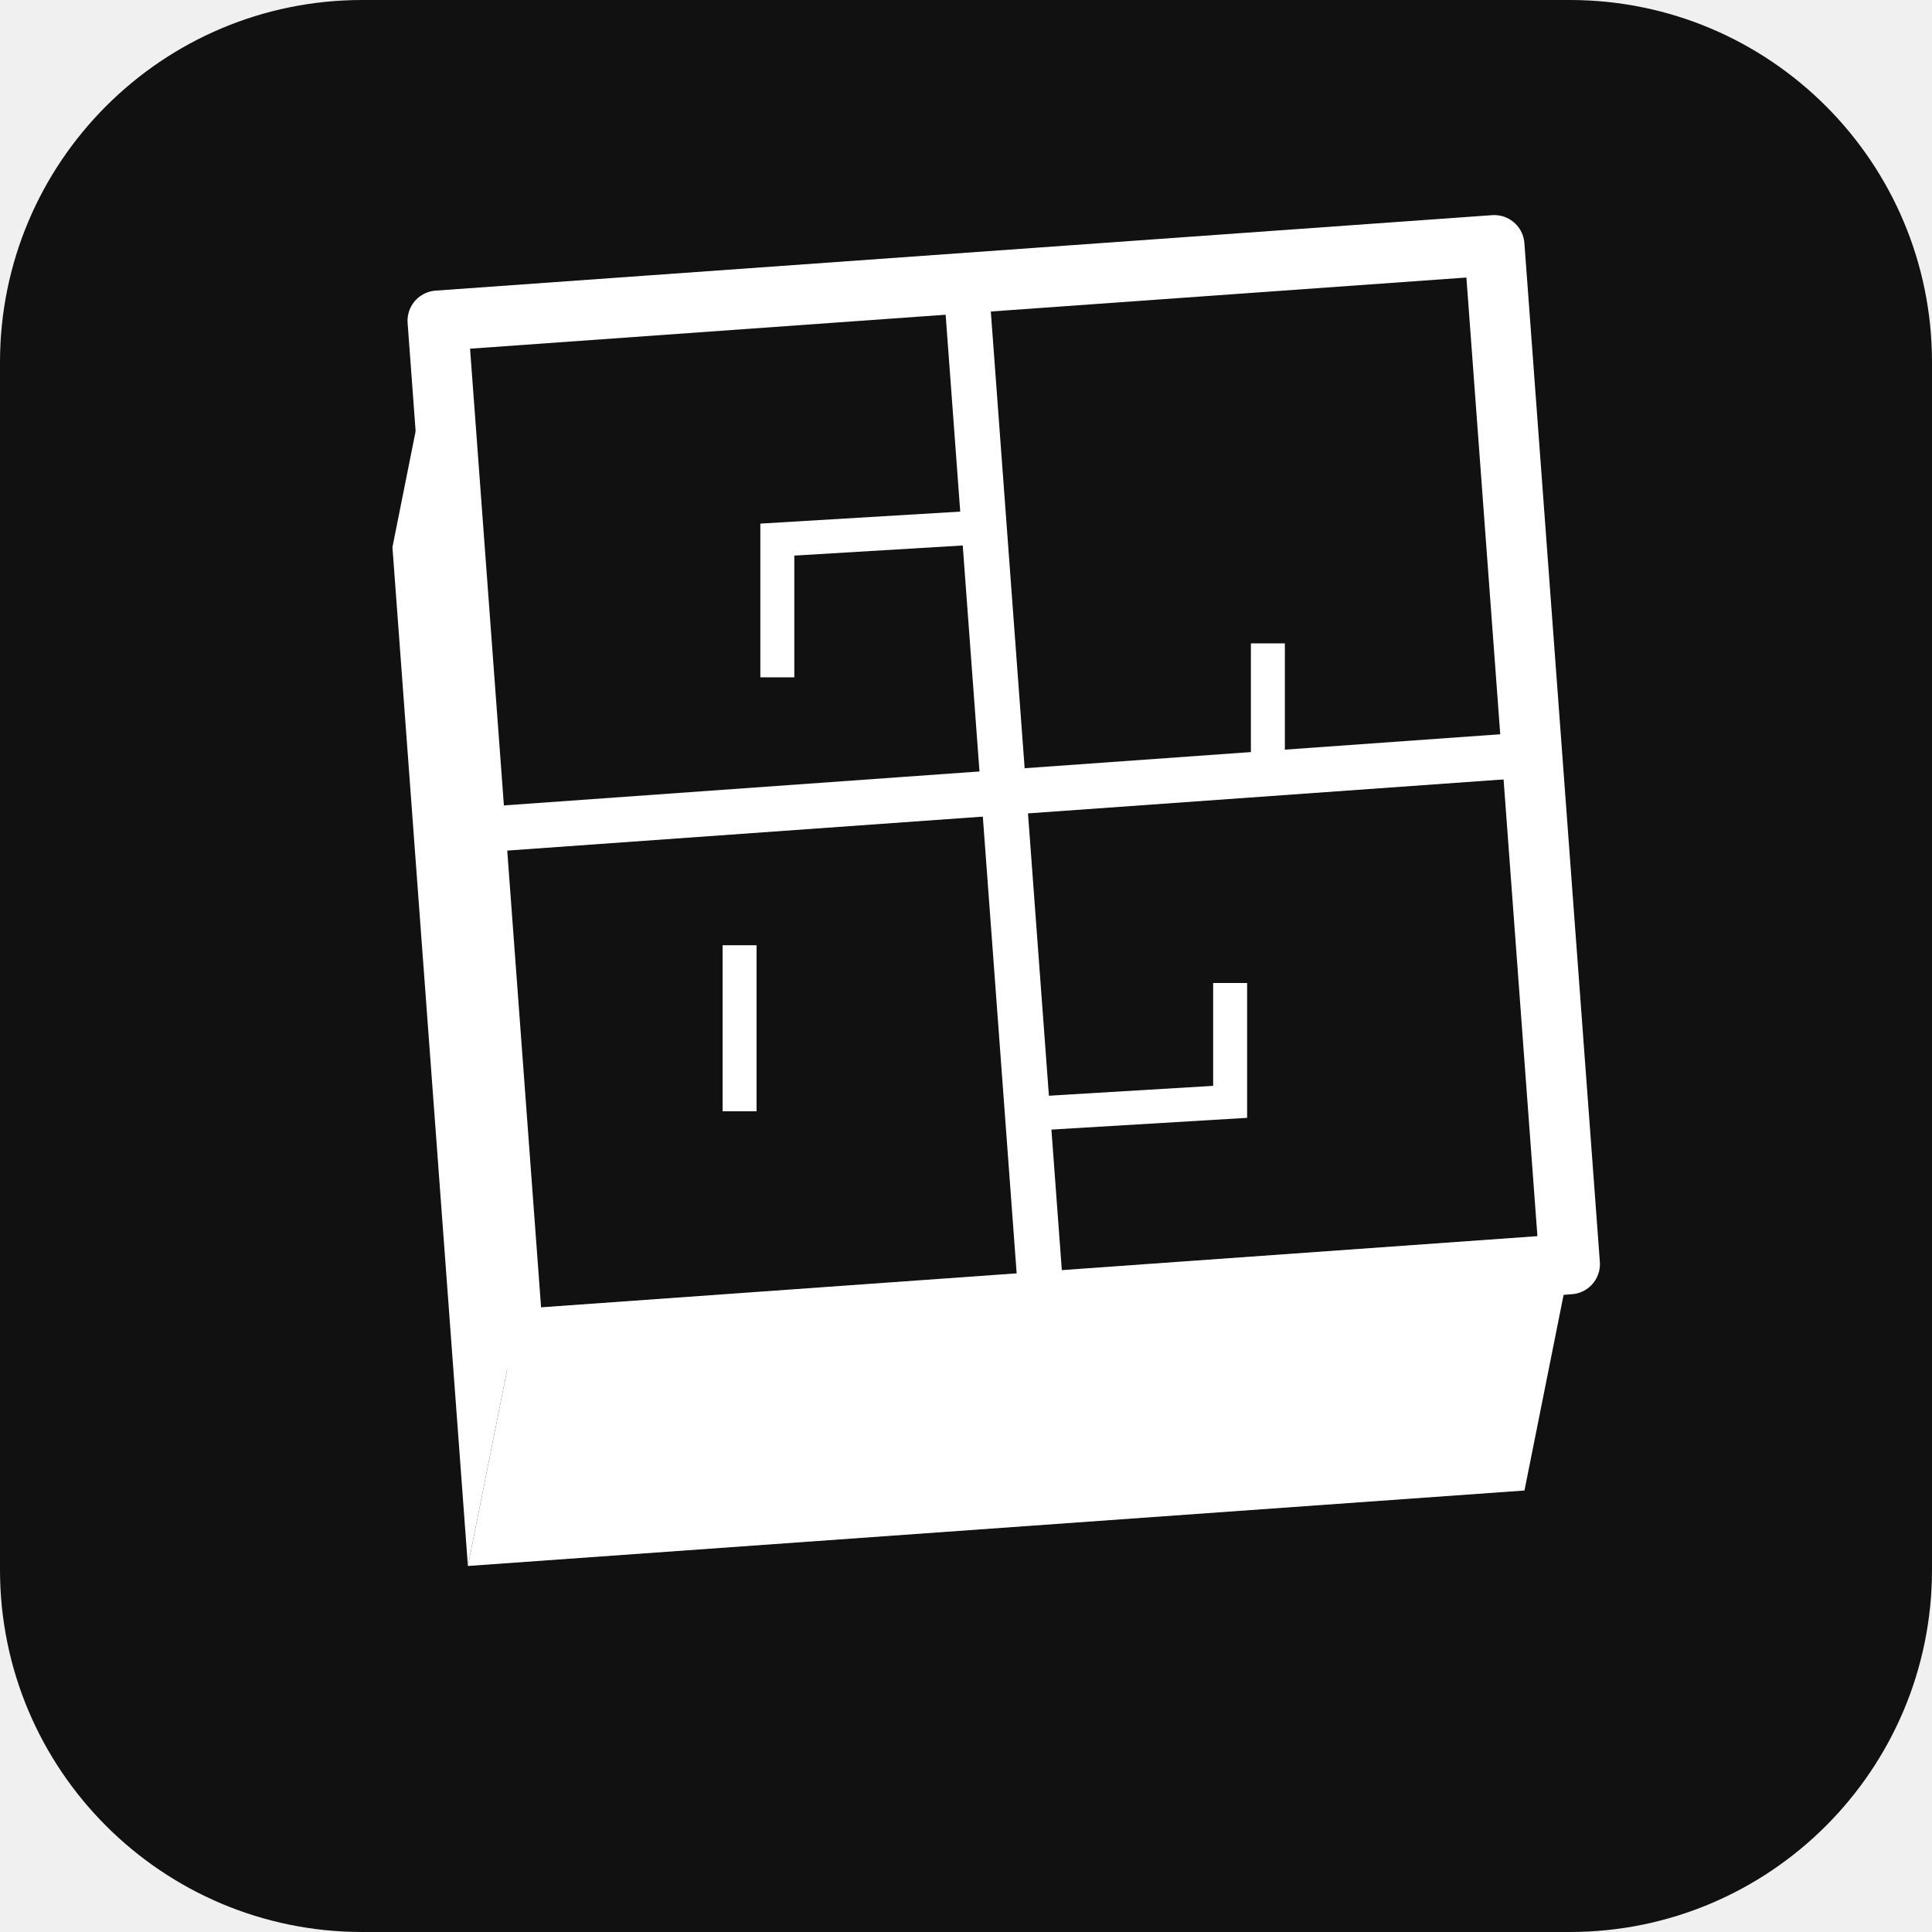
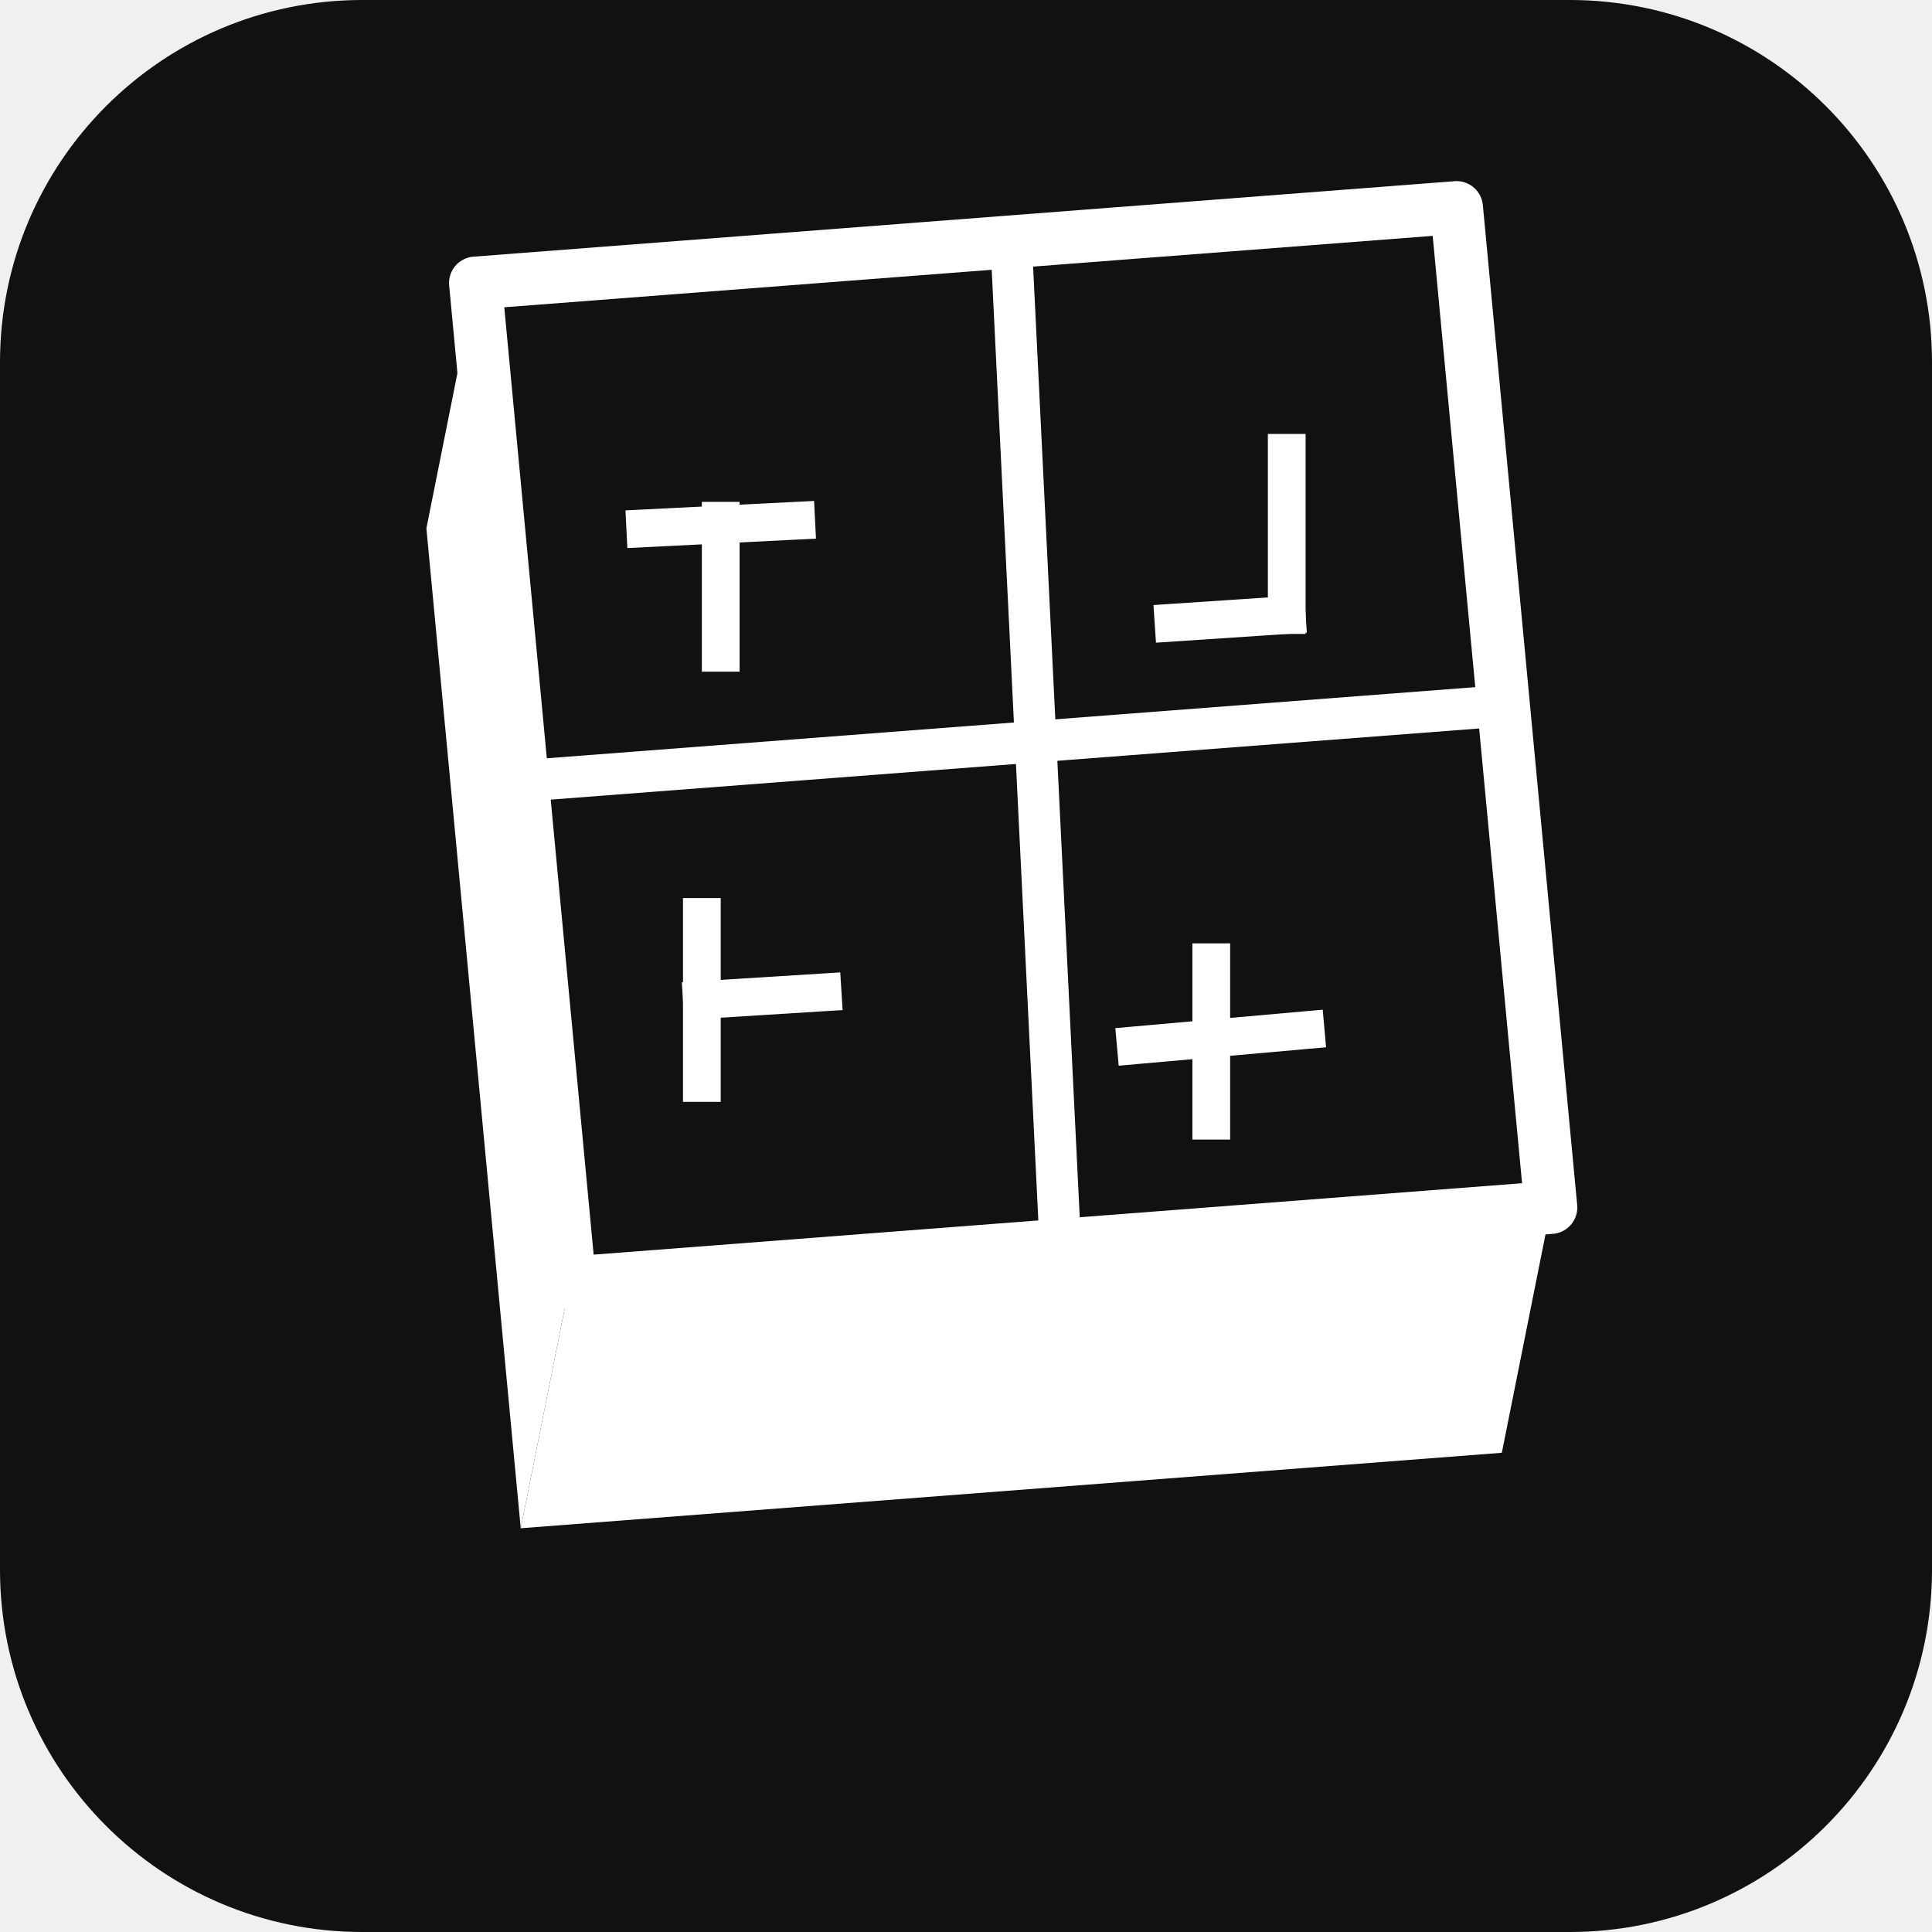
<svg xmlns="http://www.w3.org/2000/svg" width="512" height="512" viewBox="0 0 512 512" fill="none">
  <rect width="512" height="512" rx="96" fill="#111111" />
-   <g transform="translate(256, 240)">
-     <path d="M-140,-155 L140,-175 L160,95 L-120,115 Z" stroke="white" stroke-width="16" stroke-linejoin="round" fill="none" />
-     <line x1="0" y1="-165" x2="20" y2="105" stroke="white" stroke-width="12" />
-     <line x1="-130" y1="-20" x2="150" y2="-40" stroke="white" stroke-width="12" />
-     <path d="M0,-100 L-50,-97 L-50,-65" stroke="white" stroke-width="9" stroke-linecap="square" fill="none" />
-     <path d="M80,-65 L80,-35" stroke="white" stroke-width="9" stroke-linecap="square" />
-     <path d="M-60,15 L-60,50" stroke="white" stroke-width="9" stroke-linecap="square" />
-     <path d="M20,55 L70,52 L70,25" stroke="white" stroke-width="9" stroke-linecap="square" fill="none" />
-     <path d="M-120,115 L160,95 L148,155 L-132,175 Z" fill="white" />
-     <path d="M-140,-155 L-120,115 L-132,175 L-152,-95 Z" fill="white" />
+   <g transform="translate(256, 235)">
+     <path d="M-130,-160 L130,-180 L155,85 L-105,105 Z" stroke="white" stroke-width="14" stroke-linejoin="round" fill="none" />
+     <line x1="12" y1="-170" x2="25" y2="95" stroke="white" stroke-width="11" />
+     <line x1="-118" y1="-28" x2="143" y2="-48" stroke="white" stroke-width="11" />
+     <path d="M-85,-95 L-45,-97" stroke="white" stroke-width="10" stroke-linecap="square" fill="none" />
+     <path d="M-65,-97 L-65,-62" stroke="white" stroke-width="10" stroke-linecap="square" fill="none" />
+     <path d="M85,-115 L85,-72" stroke="white" stroke-width="10" stroke-linecap="square" fill="none" />
+     <path d="M85,-72 L55,-70" stroke="white" stroke-width="10" stroke-linecap="square" fill="none" />
+     <path d="M-70,8 L-70,52" stroke="white" stroke-width="10" stroke-linecap="square" fill="none" />
+     <path d="M-70,30 L-38,28" stroke="white" stroke-width="10" stroke-linecap="square" fill="none" />
+     <path d="M65,20 L65,62" stroke="white" stroke-width="10" stroke-linecap="square" fill="none" />
+     <path d="M45,42 L90,38" stroke="white" stroke-width="10" stroke-linecap="square" fill="none" />
+     <path d="M-105,105 L155,85 L142,150 L-118,170 Z" fill="white" />
+     <path d="M-130,-160 L-105,105 L-118,170 L-143,-95 Z" fill="white" />
  </g>
</svg>
